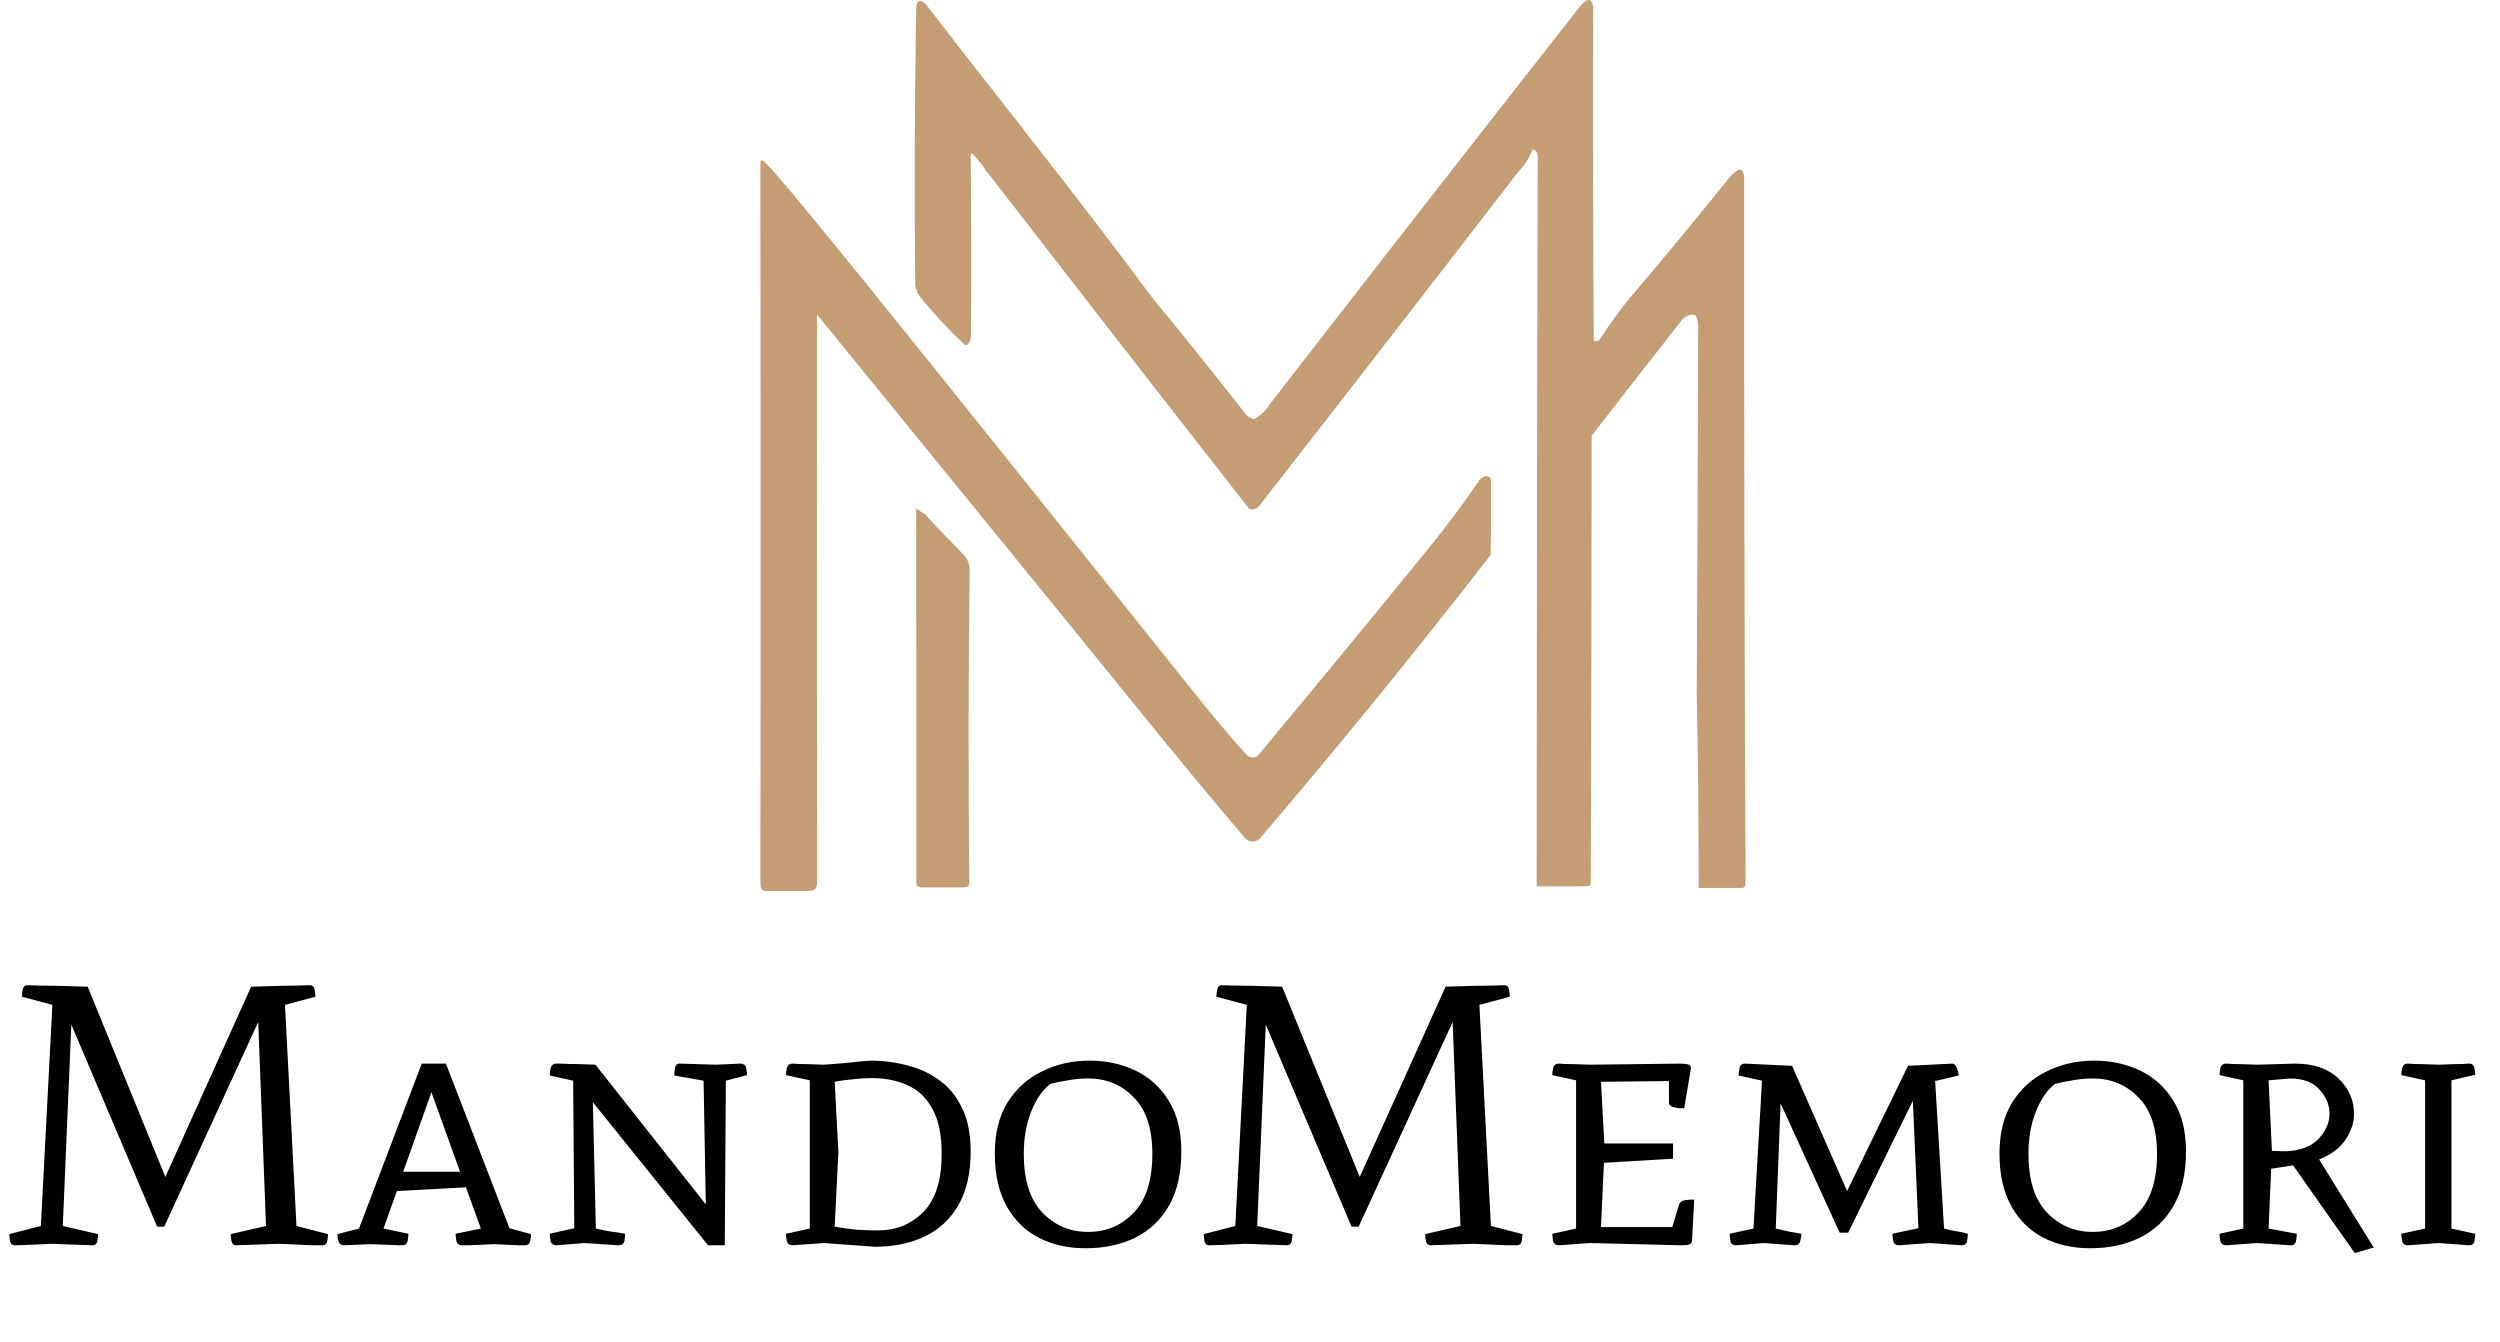
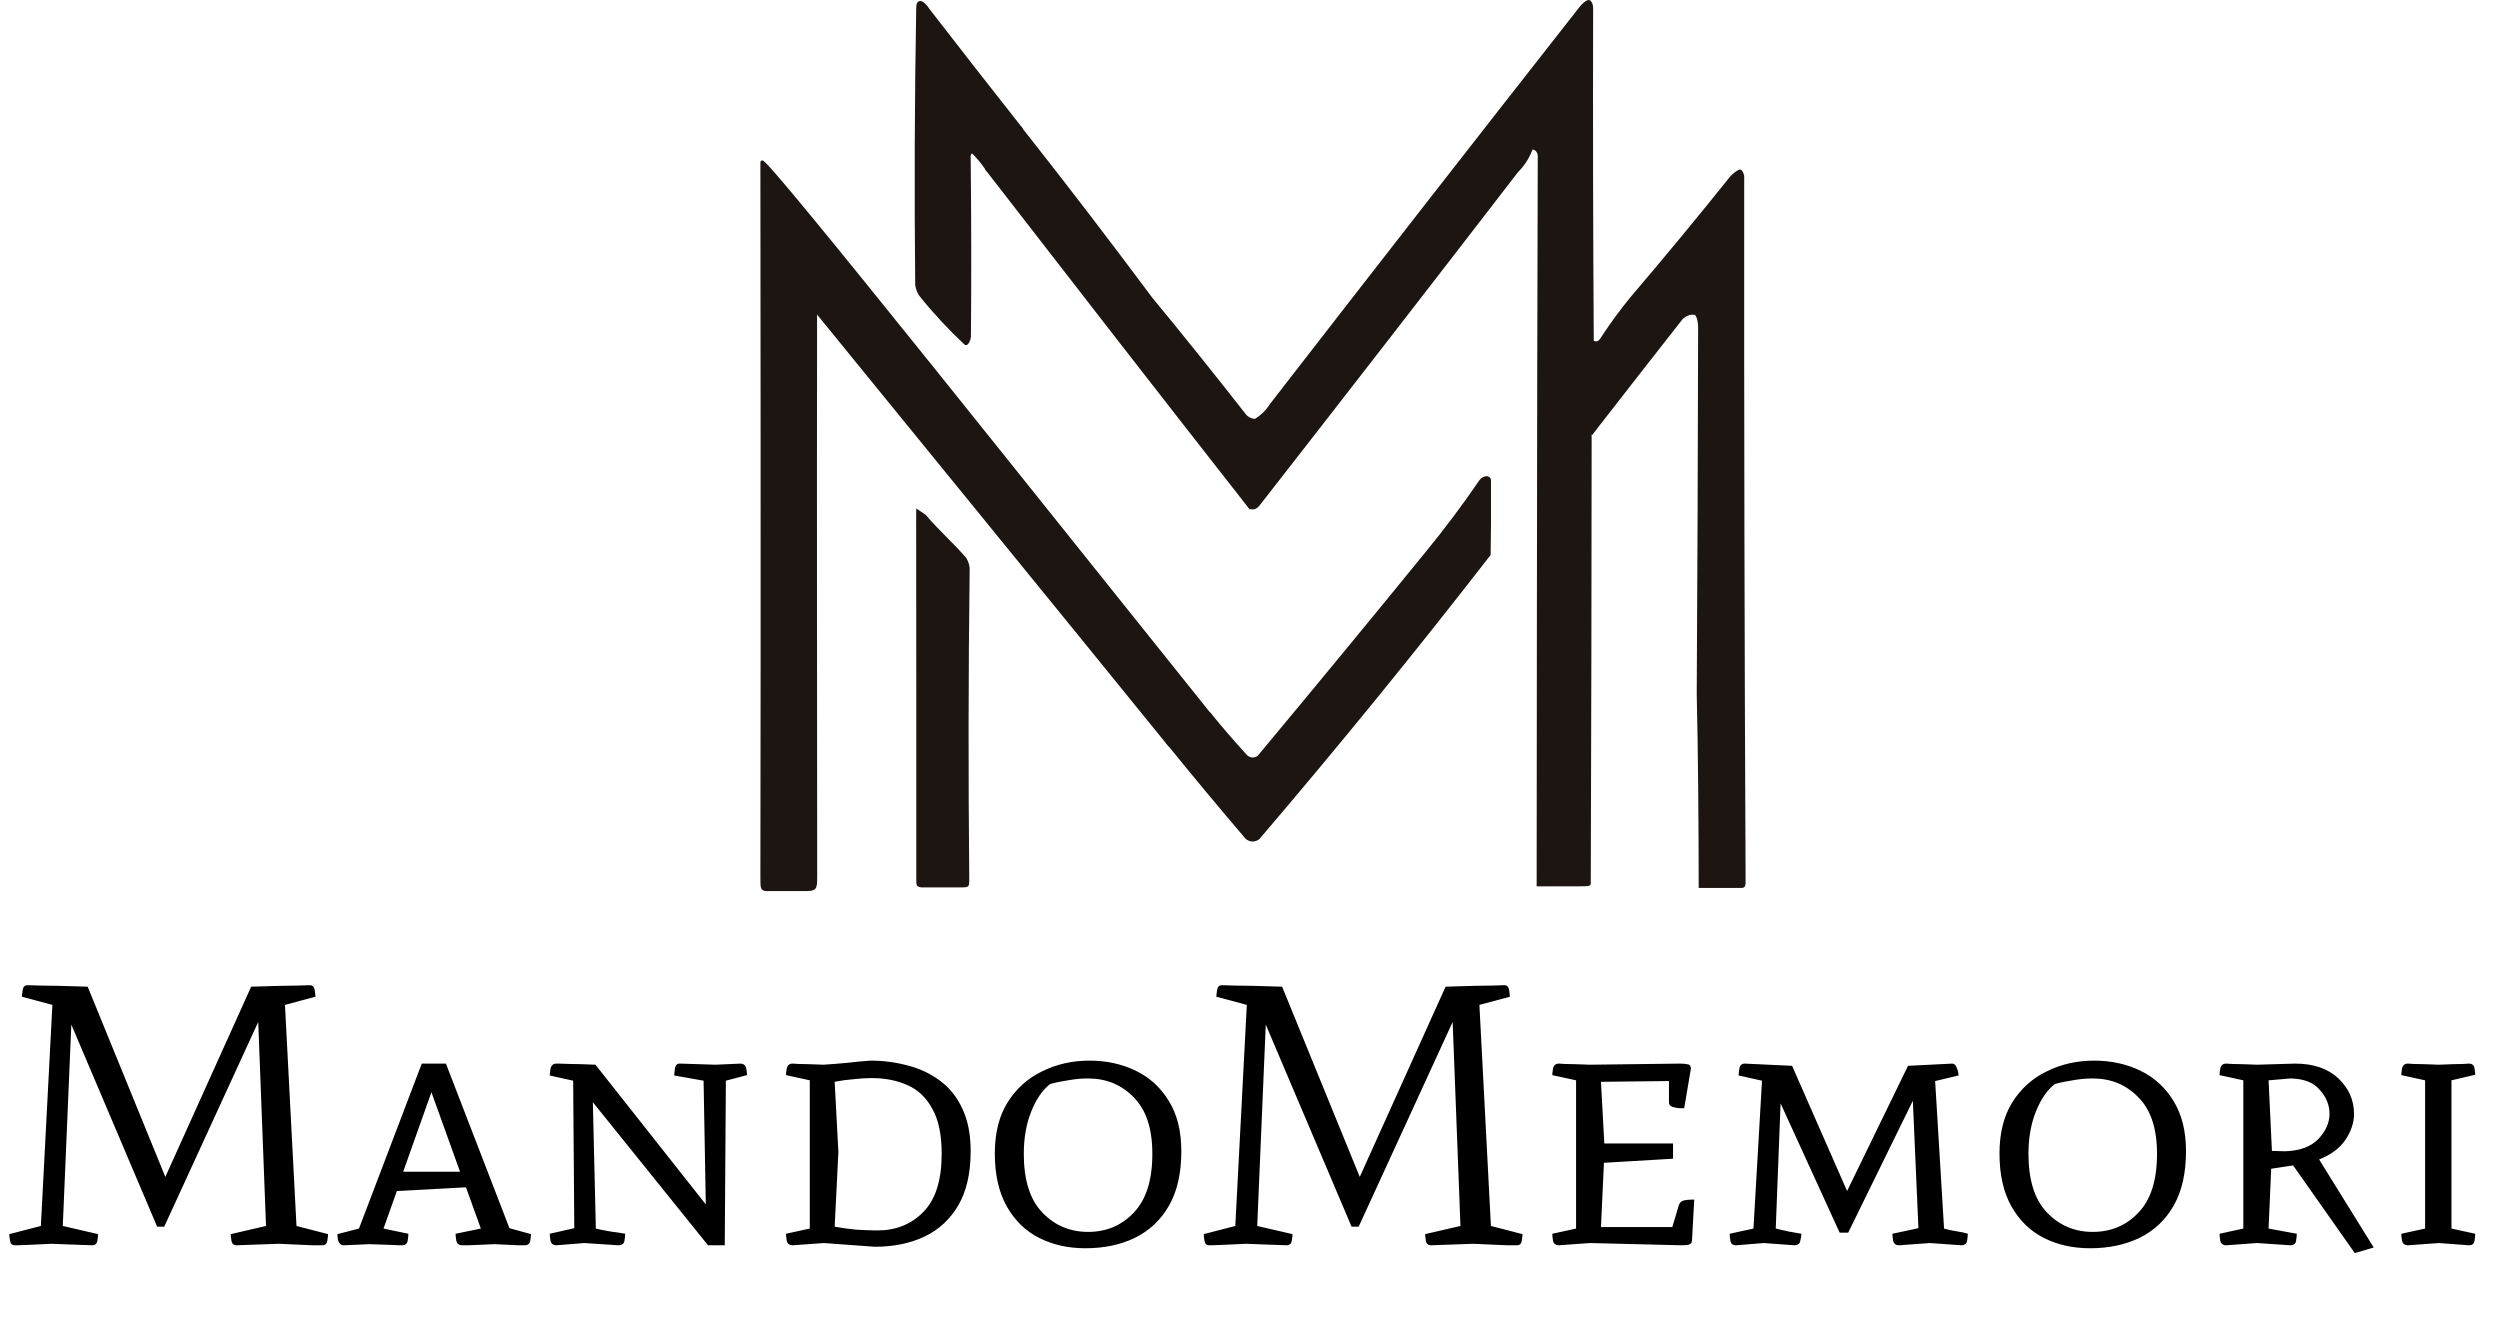
<svg xmlns="http://www.w3.org/2000/svg" width="397" height="213" viewBox="0 0 397 213" fill="none">
-   <path fill-rule="evenodd" clip-rule="evenodd" d="M145.486 82.718C145.5 81.75 145.502 81.75 145.501 80.75C147 81.75 145.5 80.75 147 81.75C149.14 84.29 151.246 86.058 153.426 88.578C153.726 89.067 153.916 89.608 153.986 90.188C153.776 106.538 153.756 122.898 153.916 139.248C153.933 140.918 153.964 140.918 152.428 140.918C149.887 140.918 148.407 140.918 146.276 140.918C145.5 140.75 145.5 140.75 145.506 139.308C145.516 120.438 145.506 101.578 145.486 82.718ZM146.746 118.718C146.946 123.888 146.996 129.058 146.916 134.228C147.026 134.968 147.306 135.628 147.776 136.218C146.686 137.268 146.666 138.338 147.716 139.408C148.576 139.648 149.466 139.738 150.366 139.678C150.946 139.758 151.416 139.578 151.776 139.138C152.226 129.478 152.316 119.818 152.056 110.148C151.836 108.838 151.676 107.518 151.596 106.198C151.566 105.108 151.816 104.098 152.366 103.168C151.976 102.588 151.786 101.958 151.786 101.258C151.876 99.578 151.826 97.897 151.656 96.218C152.056 93.918 152.166 91.608 151.986 89.297C150.616 87.897 149.316 86.438 148.076 84.927C147.746 84.748 147.486 84.817 147.306 85.147C147.496 85.797 147.566 86.468 147.496 87.147C147.066 88.118 146.836 89.127 146.816 90.188C146.866 96.198 146.896 102.218 146.906 108.228C146.996 109.258 147.146 110.278 147.366 111.288C147.276 113.768 147.066 116.248 146.746 118.718Z" fill="#C49D74" />
-   <path fill-rule="evenodd" clip-rule="evenodd" d="M162.136 20.445C161.966 20.825 161.686 21.115 161.316 21.305C160.816 21.125 160.366 21.175 159.976 21.465C160.096 22.335 160.046 23.175 159.816 23.985C159.286 24.175 158.796 24.415 158.326 24.725C158.036 25.625 157.506 26.325 156.746 26.855C156.046 25.805 155.246 24.865 154.366 24.015C153.976 24.275 153.816 24.655 153.896 25.145C153.996 34.525 154.016 43.905 153.936 53.295C153.976 53.835 153.52 54.707 153.346 54.545C150.806 52.175 148.426 49.615 146.226 46.875C145.886 46.395 145.676 45.855 145.586 45.265C145.436 30.555 145.486 15.855 145.746 1.165C145.767 -0.042 146.52 0.25 147.436 1.625C152.306 7.925 157.206 14.195 162.136 20.445ZM185.506 118.025C186.116 116.965 186.796 115.945 187.526 114.985C189.046 114.455 190.576 113.935 192.096 113.425C193.956 115.705 195.886 117.945 197.876 120.115C198.516 120.645 199.186 120.685 199.876 120.225C208.846 109.465 217.756 98.655 226.606 87.785C229.616 84.115 232.466 80.315 235.136 76.395C235.666 75.695 236.52 75.75 236.52 76.25C236.52 79.75 236.52 79.75 236.52 83.25C236.49 83.89 236.52 85.25 236.466 88.035C224.606 103.345 212.376 118.355 199.796 133.085C199.186 133.505 198.576 133.485 197.986 133.025C193.756 128.075 189.596 123.075 185.506 118.025Z" fill="#C49D74" stroke="#C49D74" stroke-width="0.5" />
-   <path fill-rule="evenodd" clip-rule="evenodd" d="M252.755 68.648C252.745 92.458 252.695 116.268 252.615 140.068C252.615 140.75 252.615 140.75 250.245 140.75C247.875 140.75 244.02 140.75 244.02 140.75C244.02 140.75 244.065 63.578 244.195 25.098C244.275 24.238 243.905 23.758 243.065 23.658C243.405 22.758 243.965 22.628 244.745 23.268C245.605 24.068 245.965 25.058 245.835 26.228C245.785 63.228 245.795 100.238 245.865 137.238C245.895 138.338 246.425 139.088 247.435 139.488C248.485 139.178 249.565 138.998 250.665 138.958C250.805 138.808 250.945 138.658 251.085 138.508C250.815 137.748 250.535 136.998 250.245 136.258C250.615 135.308 250.805 134.328 250.815 133.308C250.305 132.008 250.005 130.668 249.885 129.278C250.175 128.238 250.485 127.208 250.815 126.168C250.875 117.198 250.885 108.218 250.855 99.238C250.925 98.538 251.035 97.838 251.205 97.148C250.715 96.218 250.285 95.268 249.885 94.298C250.275 92.878 250.825 91.518 251.545 90.218C251.745 88.498 251.745 86.768 251.545 85.048C250.795 84.598 250.245 83.998 249.885 83.248C249.885 81.558 249.855 79.878 249.785 78.198C249.225 76.928 248.905 75.608 248.825 74.238C248.795 73.628 248.875 73.018 249.045 72.428C249.895 72.208 250.735 71.918 251.555 71.568C251.895 70.408 251.845 69.258 251.415 68.118C251.875 68.248 252.325 68.418 252.755 68.648ZM127.725 132.758C127.915 107.888 127.985 83.028 127.935 58.158C127.885 57.428 128.075 56.768 128.495 56.178C128.615 79.188 128.705 102.198 128.745 125.218C128.745 128.248 128.725 131.268 128.665 134.298C128.665 134.738 128.545 135.128 128.285 135.468C127.825 134.628 127.645 133.728 127.725 132.758Z" fill="#C49D74" />
-   <path fill-rule="evenodd" clip-rule="evenodd" d="M276.502 140.75C275.502 140.75 275.502 140.75 274.502 140.75C273.564 140.75 273.002 140.75 272.002 140.75C271.002 140.75 271.002 140.75 270.002 140.75C269.992 132.07 269.911 118.96 269.691 110.29C269.801 90.95 269.881 71.62 269.911 52.29C269.941 51.66 269.861 51.05 269.691 50.45C269.521 50.09 269.392 49.68 269.002 49.75C268.322 49.61 267.571 50.02 267.051 50.46C262.281 56.54 257.521 62.63 252.791 68.73C252.361 68.5 251.911 68.33 251.451 68.2C251.881 69.34 251.931 70.49 251.591 71.65C250.771 72 249.931 72.29 249.081 72.51C248.911 73.1 248.831 73.71 248.861 74.32C248.941 75.69 249.261 77.01 249.821 78.28C249.891 79.96 249.921 81.64 249.921 83.33C250.281 84.08 250.831 84.68 251.581 85.13C251.781 86.85 251.781 88.58 251.581 90.3C250.861 91.6 250.311 92.96 249.921 94.38C250.321 95.35 250.751 96.3 251.241 97.23C251.071 97.92 250.961 98.62 250.891 99.32C250.921 108.3 250.911 117.28 250.851 126.25C250.881 127.3 250.881 128.8 250.881 129.8C250.881 131.3 250.863 132.095 250.851 133.39C250.841 134.41 250.851 135.3 250.881 136.3C250.917 137.492 250.881 138.3 250.881 139.3C250.881 140.3 250.881 139.937 250.881 140.437C249.781 140.477 247.502 140.25 246.502 140.25C246.002 140.25 245.911 140.4 245.881 139.3C245.811 102.3 245.821 63.31 245.871 26.31C246.001 25.14 245.641 24.15 244.781 23.35C244.001 22.71 243.441 22.84 243.101 23.74C242.601 25.04 241.861 26.18 240.871 27.17C227.231 44.88 213.53 62.55 199.781 80.17C199.461 80.57 199.051 80.72 198.551 80.62C184.581 62.78 170.66 44.88 156.781 26.94C157.541 26.41 158.071 25.71 158.361 24.81C158.831 24.5 159.321 24.26 159.851 24.07C160.081 23.26 160.131 22.42 160.011 21.55C160.401 21.26 160.851 21.21 161.351 21.39C161.721 21.2 162.001 20.91 162.171 20.53C169.151 29.38 176.011 38.33 182.741 47.37C187.721 53.41 192.621 59.52 197.441 65.68C197.891 66.35 198.521 66.72 199.321 66.78C200.361 66.17 201.221 65.34 201.881 64.29C218.18 43.25 234.551 22.26 250.981 1.32C251.321 0.84 252.002 0.25 252.281 0.25C252.502 0.25 252.741 0.715 252.741 1.28C252.691 18.96 252.731 36.62 252.841 54.28C253.481 54.63 254.001 54.47 254.401 53.79C255.841 51.58 257.391 49.45 259.061 47.41C264.431 41.12 269.701 34.74 274.871 28.28C275.251 27.78 276.146 27.17 276.311 27.17C276.475 27.17 276.801 27.81 276.731 28.27C276.701 65.29 276.771 102.31 276.951 139.33C276.958 140.75 276.951 140.75 276.502 140.75ZM192.131 113.51C190.611 114.02 189.081 114.54 187.561 115.07C186.831 116.03 186.151 117.05 185.541 118.11C167.141 95.41 147.93 71.9 129.5 49.25C129.5 48.75 129.5 49.75 129.5 50.75C129.5 51.25 129.5 51.75 129.5 52.25C129.46 81.23 129.501 110.19 129.521 139.18C129.5 141.25 129.521 141.25 127.5 141.25C125.8 141.25 123 141.25 122 141.25C121 141.25 121 141.25 121 139.25C121.08 101.63 121.011 27.513 121.001 27.26C120.991 27.007 120.992 27.25 121.002 25.75C121.012 24.25 168.641 84.26 192.131 113.51ZM127.761 132.84C127.681 133.81 127.861 134.71 128.321 135.55C128.581 135.21 128.701 134.82 128.701 134.38C128.761 131.35 128.781 128.33 128.781 125.3C128.741 102.28 128.651 79.27 128.531 56.26C128.111 56.85 127.921 57.51 127.971 58.24C128.021 83.11 127.951 107.97 127.761 132.84ZM146.781 118.8C147.101 116.33 147.311 113.85 147.401 111.37C147.181 110.36 147.031 109.34 146.941 108.31C146.931 102.3 146.901 96.28 146.851 90.27C146.871 89.21 147.101 88.2 147.531 87.23C147.601 86.55 147.531 85.88 147.341 85.23C147.821 84.83 148.241 84.92 148.611 85.47C149.651 86.86 150.791 88.16 152.021 89.38C152.201 91.69 152.091 94 151.691 96.3C151.861 97.98 151.911 99.66 151.821 101.34C151.821 102.04 152.011 102.67 152.401 103.25C151.851 104.18 151.601 105.19 151.631 106.28C151.711 107.6 151.871 108.92 152.091 110.23C152.351 119.9 152.261 129.56 151.811 139.22C151.451 139.66 150.981 139.84 150.401 139.76C148.781 140.16 146.941 139.703 146.961 138.21C146.971 137.47 147.261 136.83 147.811 136.3C147.341 135.71 147.061 135.05 146.951 134.31C147.031 129.14 146.981 123.97 146.781 118.8Z" fill="#C49D74" stroke="#C49D74" stroke-width="0.5" />
+   <path fill-rule="evenodd" clip-rule="evenodd" d="M145.486 82.718C145.5 81.75 145.502 81.75 145.501 80.75C147 81.75 145.5 80.75 147 81.75C149.14 84.29 151.246 86.058 153.426 88.578C153.726 89.067 153.916 89.608 153.986 90.188C153.776 106.538 153.756 122.898 153.916 139.248C153.933 140.918 153.964 140.918 152.428 140.918C149.887 140.918 148.407 140.918 146.276 140.918C145.5 140.75 145.5 140.75 145.506 139.308C145.516 120.438 145.506 101.578 145.486 82.718ZM146.746 118.718C146.946 123.888 146.996 129.058 146.916 134.228C147.026 134.968 147.306 135.628 147.776 136.218C146.686 137.268 146.666 138.338 147.716 139.408C148.576 139.648 149.466 139.738 150.366 139.678C150.946 139.758 151.416 139.578 151.776 139.138C152.226 129.478 152.316 119.818 152.056 110.148C151.836 108.838 151.676 107.518 151.596 106.198C151.566 105.108 151.816 104.098 152.366 103.168C151.976 102.588 151.786 101.958 151.786 101.258C151.876 99.578 151.826 97.897 151.656 96.218C152.056 93.918 152.166 91.608 151.986 89.297C150.616 87.897 149.316 86.438 148.076 84.927C147.746 84.748 147.486 84.817 147.306 85.147C147.496 85.797 147.566 86.468 147.496 87.147C147.066 88.118 146.836 89.127 146.816 90.188C146.866 96.198 146.896 102.218 146.906 108.228C146.996 109.258 147.146 110.278 147.366 111.288C147.276 113.768 147.066 116.248 146.746 118.718Z" fill="#1C1512" />
+   <path fill-rule="evenodd" clip-rule="evenodd" d="M162.136 20.445C161.966 20.825 161.686 21.115 161.316 21.305C160.816 21.125 160.366 21.175 159.976 21.465C160.096 22.335 160.046 23.175 159.816 23.985C159.286 24.175 158.796 24.415 158.326 24.725C158.036 25.625 157.506 26.325 156.746 26.855C156.046 25.805 155.246 24.865 154.366 24.015C153.976 24.275 153.816 24.655 153.896 25.145C153.996 34.525 154.016 43.905 153.936 53.295C153.976 53.835 153.52 54.707 153.346 54.545C150.806 52.175 148.426 49.615 146.226 46.875C145.886 46.395 145.676 45.855 145.586 45.265C145.436 30.555 145.486 15.855 145.746 1.165C145.767 -0.042 146.52 0.25 147.436 1.625C152.306 7.925 157.206 14.195 162.136 20.445ZM185.506 118.025C186.116 116.965 186.796 115.945 187.526 114.985C189.046 114.455 190.576 113.935 192.096 113.425C193.956 115.705 195.886 117.945 197.876 120.115C198.516 120.645 199.186 120.685 199.876 120.225C208.846 109.465 217.756 98.655 226.606 87.785C229.616 84.115 232.466 80.315 235.136 76.395C235.666 75.695 236.52 75.75 236.52 76.25C236.52 79.75 236.52 79.75 236.52 83.25C236.49 83.89 236.52 85.25 236.466 88.035C224.606 103.345 212.376 118.355 199.796 133.085C199.186 133.505 198.576 133.485 197.986 133.025C193.756 128.075 189.596 123.075 185.506 118.025Z" fill="#1C1512" stroke="#1C1512" stroke-width="0.5" />
+   <path fill-rule="evenodd" clip-rule="evenodd" d="M252.755 68.648C252.745 92.458 252.695 116.268 252.615 140.068C252.615 140.75 252.615 140.75 250.245 140.75C247.875 140.75 244.02 140.75 244.02 140.75C244.02 140.75 244.065 63.578 244.195 25.098C244.275 24.238 243.905 23.758 243.065 23.658C243.405 22.758 243.965 22.628 244.745 23.268C245.605 24.068 245.965 25.058 245.835 26.228C245.785 63.228 245.795 100.238 245.865 137.238C245.895 138.338 246.425 139.088 247.435 139.488C248.485 139.178 249.565 138.998 250.665 138.958C250.805 138.808 250.945 138.658 251.085 138.508C250.815 137.748 250.535 136.998 250.245 136.258C250.615 135.308 250.805 134.328 250.815 133.308C250.305 132.008 250.005 130.668 249.885 129.278C250.175 128.238 250.485 127.208 250.815 126.168C250.875 117.198 250.885 108.218 250.855 99.238C250.925 98.538 251.035 97.838 251.205 97.148C250.715 96.218 250.285 95.268 249.885 94.298C250.275 92.878 250.825 91.518 251.545 90.218C251.745 88.498 251.745 86.768 251.545 85.048C250.795 84.598 250.245 83.998 249.885 83.248C249.885 81.558 249.855 79.878 249.785 78.198C249.225 76.928 248.905 75.608 248.825 74.238C248.795 73.628 248.875 73.018 249.045 72.428C249.895 72.208 250.735 71.918 251.555 71.568C251.895 70.408 251.845 69.258 251.415 68.118C251.875 68.248 252.325 68.418 252.755 68.648ZM127.725 132.758C127.915 107.888 127.985 83.028 127.935 58.158C127.885 57.428 128.075 56.768 128.495 56.178C128.615 79.188 128.705 102.198 128.745 125.218C128.745 128.248 128.725 131.268 128.665 134.298C128.665 134.738 128.545 135.128 128.285 135.468C127.825 134.628 127.645 133.728 127.725 132.758Z" fill="#1C1512" />
+   <path fill-rule="evenodd" clip-rule="evenodd" d="M276.502 140.75C275.502 140.75 275.502 140.75 274.502 140.75C273.564 140.75 273.002 140.75 272.002 140.75C271.002 140.75 271.002 140.75 270.002 140.75C269.992 132.07 269.911 118.96 269.691 110.29C269.801 90.95 269.881 71.62 269.911 52.29C269.941 51.66 269.861 51.05 269.691 50.45C269.521 50.09 269.392 49.68 269.002 49.75C268.322 49.61 267.571 50.02 267.051 50.46C262.281 56.54 257.521 62.63 252.791 68.73C252.361 68.5 251.911 68.33 251.451 68.2C251.881 69.34 251.931 70.49 251.591 71.65C250.771 72 249.931 72.29 249.081 72.51C248.911 73.1 248.831 73.71 248.861 74.32C248.941 75.69 249.261 77.01 249.821 78.28C249.891 79.96 249.921 81.64 249.921 83.33C250.281 84.08 250.831 84.68 251.581 85.13C251.781 86.85 251.781 88.58 251.581 90.3C250.861 91.6 250.311 92.96 249.921 94.38C250.321 95.35 250.751 96.3 251.241 97.23C251.071 97.92 250.961 98.62 250.891 99.32C250.921 108.3 250.911 117.28 250.851 126.25C250.881 127.3 250.881 128.8 250.881 129.8C250.881 131.3 250.863 132.095 250.851 133.39C250.841 134.41 250.851 135.3 250.881 136.3C250.917 137.492 250.881 138.3 250.881 139.3C250.881 140.3 250.881 139.937 250.881 140.437C249.781 140.477 247.502 140.25 246.502 140.25C246.002 140.25 245.911 140.4 245.881 139.3C245.811 102.3 245.821 63.31 245.871 26.31C246.001 25.14 245.641 24.15 244.781 23.35C244.001 22.71 243.441 22.84 243.101 23.74C242.601 25.04 241.861 26.18 240.871 27.17C227.231 44.88 213.53 62.55 199.781 80.17C199.461 80.57 199.051 80.72 198.551 80.62C184.581 62.78 170.66 44.88 156.781 26.94C157.541 26.41 158.071 25.71 158.361 24.81C158.831 24.5 159.321 24.26 159.851 24.07C160.081 23.26 160.131 22.42 160.011 21.55C160.401 21.26 160.851 21.21 161.351 21.39C161.721 21.2 162.001 20.91 162.171 20.53C169.151 29.38 176.011 38.33 182.741 47.37C187.721 53.41 192.621 59.52 197.441 65.68C197.891 66.35 198.521 66.72 199.321 66.78C200.361 66.17 201.221 65.34 201.881 64.29C218.18 43.25 234.551 22.26 250.981 1.32C251.321 0.84 252.002 0.25 252.281 0.25C252.502 0.25 252.741 0.715 252.741 1.28C252.691 18.96 252.731 36.62 252.841 54.28C253.481 54.63 254.001 54.47 254.401 53.79C255.841 51.58 257.391 49.45 259.061 47.41C264.431 41.12 269.701 34.74 274.871 28.28C275.251 27.78 276.146 27.17 276.311 27.17C276.475 27.17 276.801 27.81 276.731 28.27C276.701 65.29 276.771 102.31 276.951 139.33C276.958 140.75 276.951 140.75 276.502 140.75ZM192.131 113.51C190.611 114.02 189.081 114.54 187.561 115.07C186.831 116.03 186.151 117.05 185.541 118.11C167.141 95.41 147.93 71.9 129.5 49.25C129.5 48.75 129.5 49.75 129.5 50.75C129.5 51.25 129.5 51.75 129.5 52.25C129.46 81.23 129.501 110.19 129.521 139.18C129.5 141.25 129.521 141.25 127.5 141.25C125.8 141.25 123 141.25 122 141.25C121 141.25 121 141.25 121 139.25C121.08 101.63 121.011 27.513 121.001 27.26C120.991 27.007 120.992 27.25 121.002 25.75C121.012 24.25 168.641 84.26 192.131 113.51ZM127.761 132.84C127.681 133.81 127.861 134.71 128.321 135.55C128.581 135.21 128.701 134.82 128.701 134.38C128.761 131.35 128.781 128.33 128.781 125.3C128.741 102.28 128.651 79.27 128.531 56.26C128.111 56.85 127.921 57.51 127.971 58.24C128.021 83.11 127.951 107.97 127.761 132.84ZM146.781 118.8C147.101 116.33 147.311 113.85 147.401 111.37C147.181 110.36 147.031 109.34 146.941 108.31C146.931 102.3 146.901 96.28 146.851 90.27C146.871 89.21 147.101 88.2 147.531 87.23C147.601 86.55 147.531 85.88 147.341 85.23C147.821 84.83 148.241 84.92 148.611 85.47C149.651 86.86 150.791 88.16 152.021 89.38C152.201 91.69 152.091 94 151.691 96.3C151.861 97.98 151.911 99.66 151.821 101.34C151.821 102.04 152.011 102.67 152.401 103.25C151.851 104.18 151.601 105.19 151.631 106.28C151.711 107.6 151.871 108.92 152.091 110.23C152.351 119.9 152.261 129.56 151.811 139.22C151.451 139.66 150.981 139.84 150.401 139.76C148.781 140.16 146.941 139.703 146.961 138.21C146.971 137.47 147.261 136.83 147.811 136.3C147.341 135.71 147.061 135.05 146.951 134.31C147.031 129.14 146.981 123.97 146.781 118.8Z" fill="#1C1512" stroke="#1C1512" stroke-width="0.5" />
  <path d="M8.142 197.514C6.451 197.593 5.192 197.652 4.366 197.691C3.54 197.73 2.989 197.75 2.714 197.75C2.478 197.75 2.36 197.75 2.36 197.75C1.927 197.75 1.672 197.514 1.593 197.042C1.514 196.531 1.475 196.177 1.475 195.98L6.49 194.682L8.319 159.577L3.481 158.279C3.481 158.082 3.52 157.728 3.599 157.217C3.678 156.706 3.933 156.45 4.366 156.45C4.366 156.45 5.054 156.47 6.431 156.509C7.808 156.509 10.305 156.568 13.924 156.686L26.255 186.894L39.884 156.686C43.503 156.568 45.961 156.509 47.259 156.509C48.557 156.47 49.206 156.45 49.206 156.45C49.639 156.45 49.894 156.706 49.973 157.217C50.052 157.728 50.091 158.082 50.091 158.279L45.253 159.577L47.082 194.682L52.097 195.98C52.097 196.177 52.058 196.531 51.979 197.042C51.9 197.514 51.645 197.75 51.212 197.75C51.212 197.75 50.681 197.75 49.619 197.75C48.596 197.711 46.807 197.632 44.25 197.514L37.583 197.75C37.111 197.75 36.836 197.514 36.757 197.042C36.678 196.57 36.639 196.216 36.639 195.98L42.244 194.682L41.005 162.291L26.078 194.8H24.957L11.328 162.704L9.971 194.682L15.576 195.98C15.576 196.216 15.537 196.57 15.458 197.042C15.379 197.514 15.104 197.75 14.632 197.75L8.142 197.514ZM60.9 195.095L64.853 195.921C64.853 196.196 64.814 196.57 64.735 197.042C64.656 197.514 64.342 197.75 63.791 197.75C63.791 197.75 63.673 197.75 63.437 197.75C63.24 197.75 62.788 197.73 62.08 197.691C61.372 197.652 60.231 197.612 58.658 197.573L54.587 197.75C53.918 197.75 53.584 197.16 53.584 195.98L57.006 195.095L66.977 168.899H70.812L80.901 195.036L84.323 195.98C84.323 196.177 84.284 196.531 84.205 197.042C84.126 197.514 83.831 197.75 83.32 197.75C83.32 197.75 82.986 197.75 82.317 197.75C81.648 197.711 80.39 197.652 78.541 197.573C76.456 197.652 75.08 197.711 74.411 197.75C73.742 197.75 73.408 197.75 73.408 197.75C72.897 197.75 72.582 197.514 72.464 197.042C72.385 196.57 72.346 196.196 72.346 195.921L76.358 195.095L73.998 188.546L63.024 189.136L60.9 195.095ZM68.511 173.442L64.027 186.068H73.054L68.511 173.442ZM108.07 168.899L113.616 169.076L117.628 168.899C118.139 168.938 118.434 169.214 118.513 169.725C118.591 170.197 118.631 170.531 118.631 170.728L115.268 171.613L115.091 197.75H112.436L94.146 175.035L94.618 195.095C95.247 195.252 96.034 195.41 96.978 195.567C97.922 195.685 98.689 195.803 99.279 195.921C99.279 196.196 99.239 196.57 99.161 197.042C99.082 197.514 98.767 197.75 98.217 197.75L92.789 197.396L88.364 197.75C87.852 197.75 87.538 197.514 87.42 197.042C87.341 196.531 87.302 196.157 87.302 195.921L91.196 195.036L91.019 171.613L87.302 170.787C87.302 170.59 87.341 170.236 87.42 169.725C87.538 169.174 87.852 168.899 88.364 168.899C88.364 168.899 88.501 168.899 88.777 168.899C89.091 168.899 89.681 168.919 90.547 168.958C91.412 168.958 92.749 168.997 94.559 169.076L112.082 191.26L111.728 171.613L107.067 170.787C107.067 170.59 107.106 170.217 107.185 169.666C107.263 169.115 107.558 168.86 108.07 168.899ZM128.593 171.554L124.817 170.728C124.817 170.492 124.857 170.138 124.935 169.666C125.053 169.155 125.368 168.899 125.879 168.899C125.879 168.899 126.194 168.919 126.823 168.958C127.453 168.958 128.77 168.997 130.776 169.076C131.996 168.997 133.235 168.899 134.493 168.781C135.791 168.624 137.05 168.506 138.269 168.427C140.275 168.427 142.222 168.683 144.11 169.194C145.998 169.666 147.69 170.453 149.184 171.554C150.718 172.655 151.918 174.13 152.783 175.979C153.688 177.828 154.14 180.109 154.14 182.823C154.14 186.284 153.491 189.136 152.193 191.378C150.895 193.62 149.086 195.292 146.765 196.393C144.484 197.455 141.868 197.986 138.918 197.986L130.835 197.396L125.879 197.75C125.368 197.75 125.053 197.514 124.935 197.042C124.857 196.531 124.817 196.157 124.817 195.921L128.593 195.095V171.554ZM133.136 182.941L132.546 194.8C133.648 194.997 134.788 195.154 135.968 195.272C137.148 195.351 138.289 195.39 139.39 195.39C142.301 195.39 144.72 194.407 146.647 192.44C148.575 190.473 149.538 187.405 149.538 183.236C149.538 180.207 149.047 177.828 148.063 176.097C147.119 174.327 145.802 173.068 144.11 172.321C142.458 171.574 140.551 171.2 138.387 171.2C137.522 171.2 136.578 171.259 135.555 171.377C134.533 171.456 133.53 171.593 132.546 171.79L133.136 182.941ZM187.595 182.823C187.595 186.284 186.946 189.156 185.648 191.437C184.35 193.718 182.541 195.429 180.22 196.57C177.939 197.671 175.323 198.222 172.373 198.222C169.62 198.222 167.161 197.671 164.998 196.57C162.835 195.469 161.124 193.797 159.865 191.555C158.606 189.313 157.977 186.52 157.977 183.177C157.977 179.952 158.646 177.257 159.983 175.094C161.36 172.891 163.189 171.239 165.47 170.138C167.751 168.997 170.269 168.427 173.022 168.427C175.697 168.427 178.135 168.958 180.338 170.02C182.541 171.082 184.291 172.675 185.589 174.799C186.926 176.923 187.595 179.598 187.595 182.823ZM162.579 183.236C162.579 187.405 163.562 190.513 165.529 192.558C167.496 194.603 169.915 195.626 172.786 195.626C175.697 195.626 178.116 194.603 180.043 192.558C182.01 190.513 182.993 187.405 182.993 183.236C182.993 179.224 182.01 176.235 180.043 174.268C178.116 172.262 175.697 171.259 172.786 171.259C171.724 171.259 170.662 171.357 169.6 171.554C168.538 171.711 167.594 171.908 166.768 172.144C165.549 173.088 164.546 174.543 163.759 176.51C162.972 178.477 162.579 180.719 162.579 183.236ZM197.818 197.514C196.126 197.593 194.868 197.652 194.042 197.691C193.216 197.73 192.665 197.75 192.39 197.75C192.154 197.75 192.036 197.75 192.036 197.75C191.603 197.75 191.347 197.514 191.269 197.042C191.19 196.531 191.151 196.177 191.151 195.98L196.166 194.682L197.995 159.577L193.157 158.279C193.157 158.082 193.196 157.728 193.275 157.217C193.353 156.706 193.609 156.45 194.042 156.45C194.042 156.45 194.73 156.47 196.107 156.509C197.483 156.509 199.981 156.568 203.6 156.686L215.931 186.894L229.56 156.686C233.178 156.568 235.637 156.509 236.935 156.509C238.233 156.47 238.882 156.45 238.882 156.45C239.314 156.45 239.57 156.706 239.649 157.217C239.727 157.728 239.767 158.082 239.767 158.279L234.929 159.577L236.758 194.682L241.773 195.98C241.773 196.177 241.733 196.531 241.655 197.042C241.576 197.514 241.32 197.75 240.888 197.75C240.888 197.75 240.357 197.75 239.295 197.75C238.272 197.711 236.482 197.632 233.926 197.514L227.259 197.75C226.787 197.75 226.511 197.514 226.433 197.042C226.354 196.57 226.315 196.216 226.315 195.98L231.92 194.682L230.681 162.291L215.754 194.8H214.633L201.004 162.704L199.647 194.682L205.252 195.98C205.252 196.216 205.212 196.57 205.134 197.042C205.055 197.514 204.78 197.75 204.308 197.75L197.818 197.514ZM267.037 197.75L252.464 197.396L247.567 197.75C247.055 197.75 246.741 197.514 246.623 197.042C246.544 196.531 246.505 196.157 246.505 195.921L250.281 195.095V171.554L246.505 170.728C246.505 170.492 246.544 170.138 246.623 169.666C246.741 169.155 247.055 168.899 247.567 168.899C247.567 168.899 247.881 168.919 248.511 168.958C249.14 168.958 250.458 168.997 252.464 169.076L266.742 168.899C267.292 168.899 267.725 168.938 268.04 169.017C268.354 169.056 268.512 169.292 268.512 169.725L267.45 175.979C267.292 175.979 267.017 175.979 266.624 175.979C266.23 175.94 265.857 175.861 265.503 175.743C265.188 175.586 265.031 175.369 265.031 175.094V171.672L254.234 171.79L254.765 181.584H265.68V184.003L254.706 184.652L254.234 194.859H265.562L266.565 191.496C266.683 191.063 266.919 190.788 267.273 190.67C267.627 190.552 268.217 190.493 269.043 190.493L268.689 197.042C268.649 197.357 268.492 197.553 268.217 197.632C267.981 197.711 267.587 197.75 267.037 197.75ZM277.092 168.899L284.585 169.253L293.317 189.136L302.993 169.253L310.014 168.899C310.328 168.899 310.564 169.115 310.722 169.548C310.918 169.981 311.017 170.394 311.017 170.787L307.3 171.672L308.716 195.095C309.227 195.252 309.856 195.39 310.604 195.508C311.39 195.626 312.02 195.764 312.492 195.921C312.492 196.157 312.452 196.531 312.374 197.042C312.295 197.514 312 197.75 311.489 197.75L306.474 197.396L301.577 197.75C301.065 197.75 300.751 197.514 300.633 197.042C300.554 196.57 300.515 196.196 300.515 195.921L304.645 195.036L303.76 174.799L293.494 195.744H292.137L282.756 175.212L281.989 195.095C282.618 195.252 283.306 195.41 284.054 195.567C284.801 195.685 285.47 195.803 286.06 195.921C286.06 196.196 286.001 196.57 285.883 197.042C285.804 197.514 285.489 197.75 284.939 197.75L280.101 197.396L275.676 197.75C275.164 197.75 274.869 197.514 274.791 197.042C274.712 196.531 274.673 196.157 274.673 195.921L278.449 195.095L279.806 171.613L276.089 170.787C276.089 170.59 276.128 170.236 276.207 169.725C276.285 169.174 276.58 168.899 277.092 168.899ZM347.137 182.823C347.137 186.284 346.488 189.156 345.19 191.437C343.892 193.718 342.083 195.429 339.762 196.57C337.481 197.671 334.865 198.222 331.915 198.222C329.162 198.222 326.703 197.671 324.54 196.57C322.377 195.469 320.666 193.797 319.407 191.555C318.148 189.313 317.519 186.52 317.519 183.177C317.519 179.952 318.188 177.257 319.525 175.094C320.902 172.891 322.731 171.239 325.012 170.138C327.293 168.997 329.811 168.427 332.564 168.427C335.239 168.427 337.677 168.958 339.88 170.02C342.083 171.082 343.833 172.675 345.131 174.799C346.468 176.923 347.137 179.598 347.137 182.823ZM322.121 183.236C322.121 187.405 323.104 190.513 325.071 192.558C327.038 194.603 329.457 195.626 332.328 195.626C335.239 195.626 337.658 194.603 339.585 192.558C341.552 190.513 342.535 187.405 342.535 183.236C342.535 179.224 341.552 176.235 339.585 174.268C337.658 172.262 335.239 171.259 332.328 171.259C331.266 171.259 330.204 171.357 329.142 171.554C328.08 171.711 327.136 171.908 326.31 172.144C325.091 173.088 324.088 174.543 323.301 176.51C322.514 178.477 322.121 180.719 322.121 183.236ZM360.664 185.596L360.251 195.095L364.735 195.921C364.735 196.157 364.695 196.531 364.617 197.042C364.538 197.514 364.243 197.75 363.732 197.75L358.422 197.396L353.525 197.75C353.013 197.75 352.699 197.514 352.581 197.042C352.502 196.531 352.463 196.157 352.463 195.921L356.239 195.095V171.554L352.463 170.728C352.463 170.492 352.502 170.138 352.581 169.666C352.699 169.155 353.013 168.899 353.525 168.899C353.525 168.899 353.839 168.919 354.469 168.958C355.098 168.958 356.416 168.997 358.422 169.076L364.44 168.899C367.39 168.899 369.691 169.686 371.343 171.259C372.995 172.832 373.821 174.72 373.821 176.923C373.821 178.26 373.368 179.617 372.464 180.994C371.559 182.331 370.163 183.374 368.275 184.121L376.948 198.104L373.939 198.989L364.145 185.065L360.664 185.596ZM360.782 182.764L362.906 182.823C365.226 182.744 366.977 182.095 368.157 180.876C369.337 179.617 369.927 178.28 369.927 176.864C369.927 175.487 369.415 174.229 368.393 173.088C367.409 171.908 365.856 171.298 363.732 171.259L360.251 171.554L360.782 182.764ZM385.105 171.554L381.329 170.728C381.329 170.492 381.368 170.138 381.447 169.666C381.565 169.155 381.88 168.899 382.391 168.899C382.391 168.899 382.706 168.919 383.335 168.958C383.964 168.958 385.282 168.997 387.288 169.076C389.137 168.997 390.395 168.958 391.064 168.958C391.733 168.919 392.067 168.899 392.067 168.899C392.578 168.899 392.873 169.155 392.952 169.666C393.031 170.138 393.07 170.472 393.07 170.669L389.294 171.554V195.095L393.07 195.921C393.07 196.157 393.031 196.531 392.952 197.042C392.873 197.514 392.578 197.75 392.067 197.75L387.288 197.396L382.391 197.75C381.88 197.75 381.565 197.514 381.447 197.042C381.368 196.531 381.329 196.157 381.329 195.921L385.105 195.095V171.554Z" fill="black" />
</svg>
